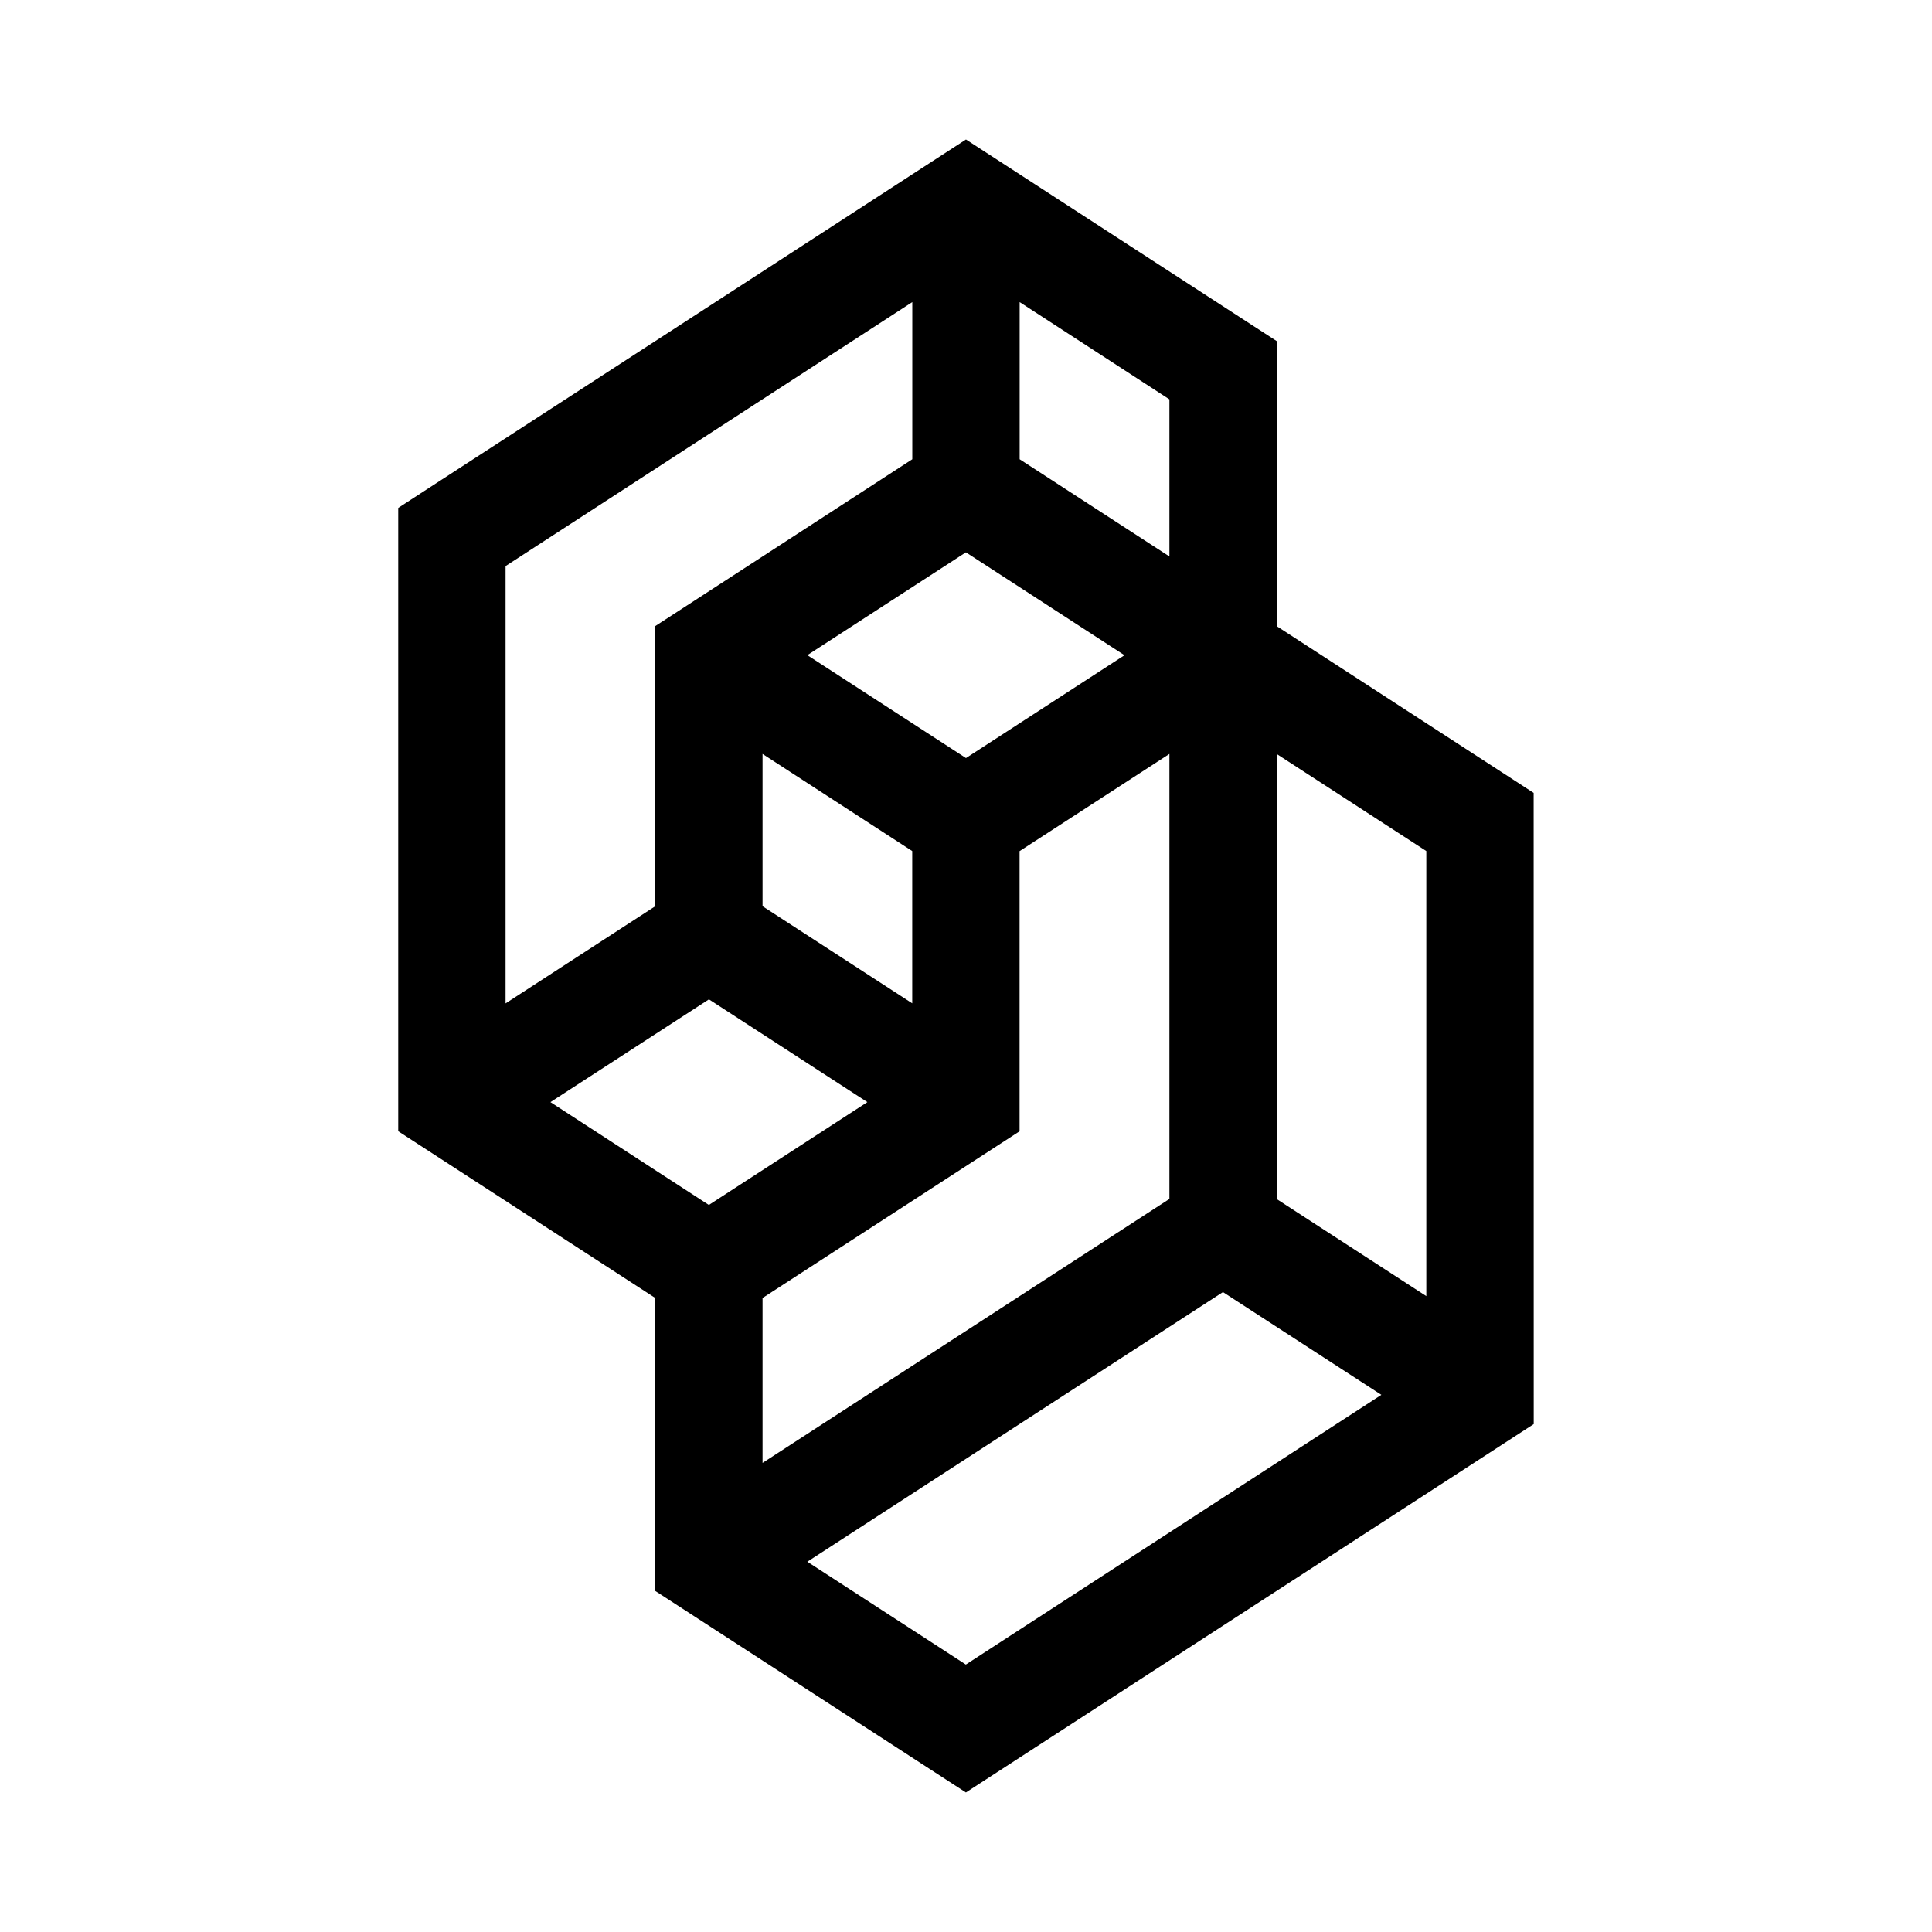
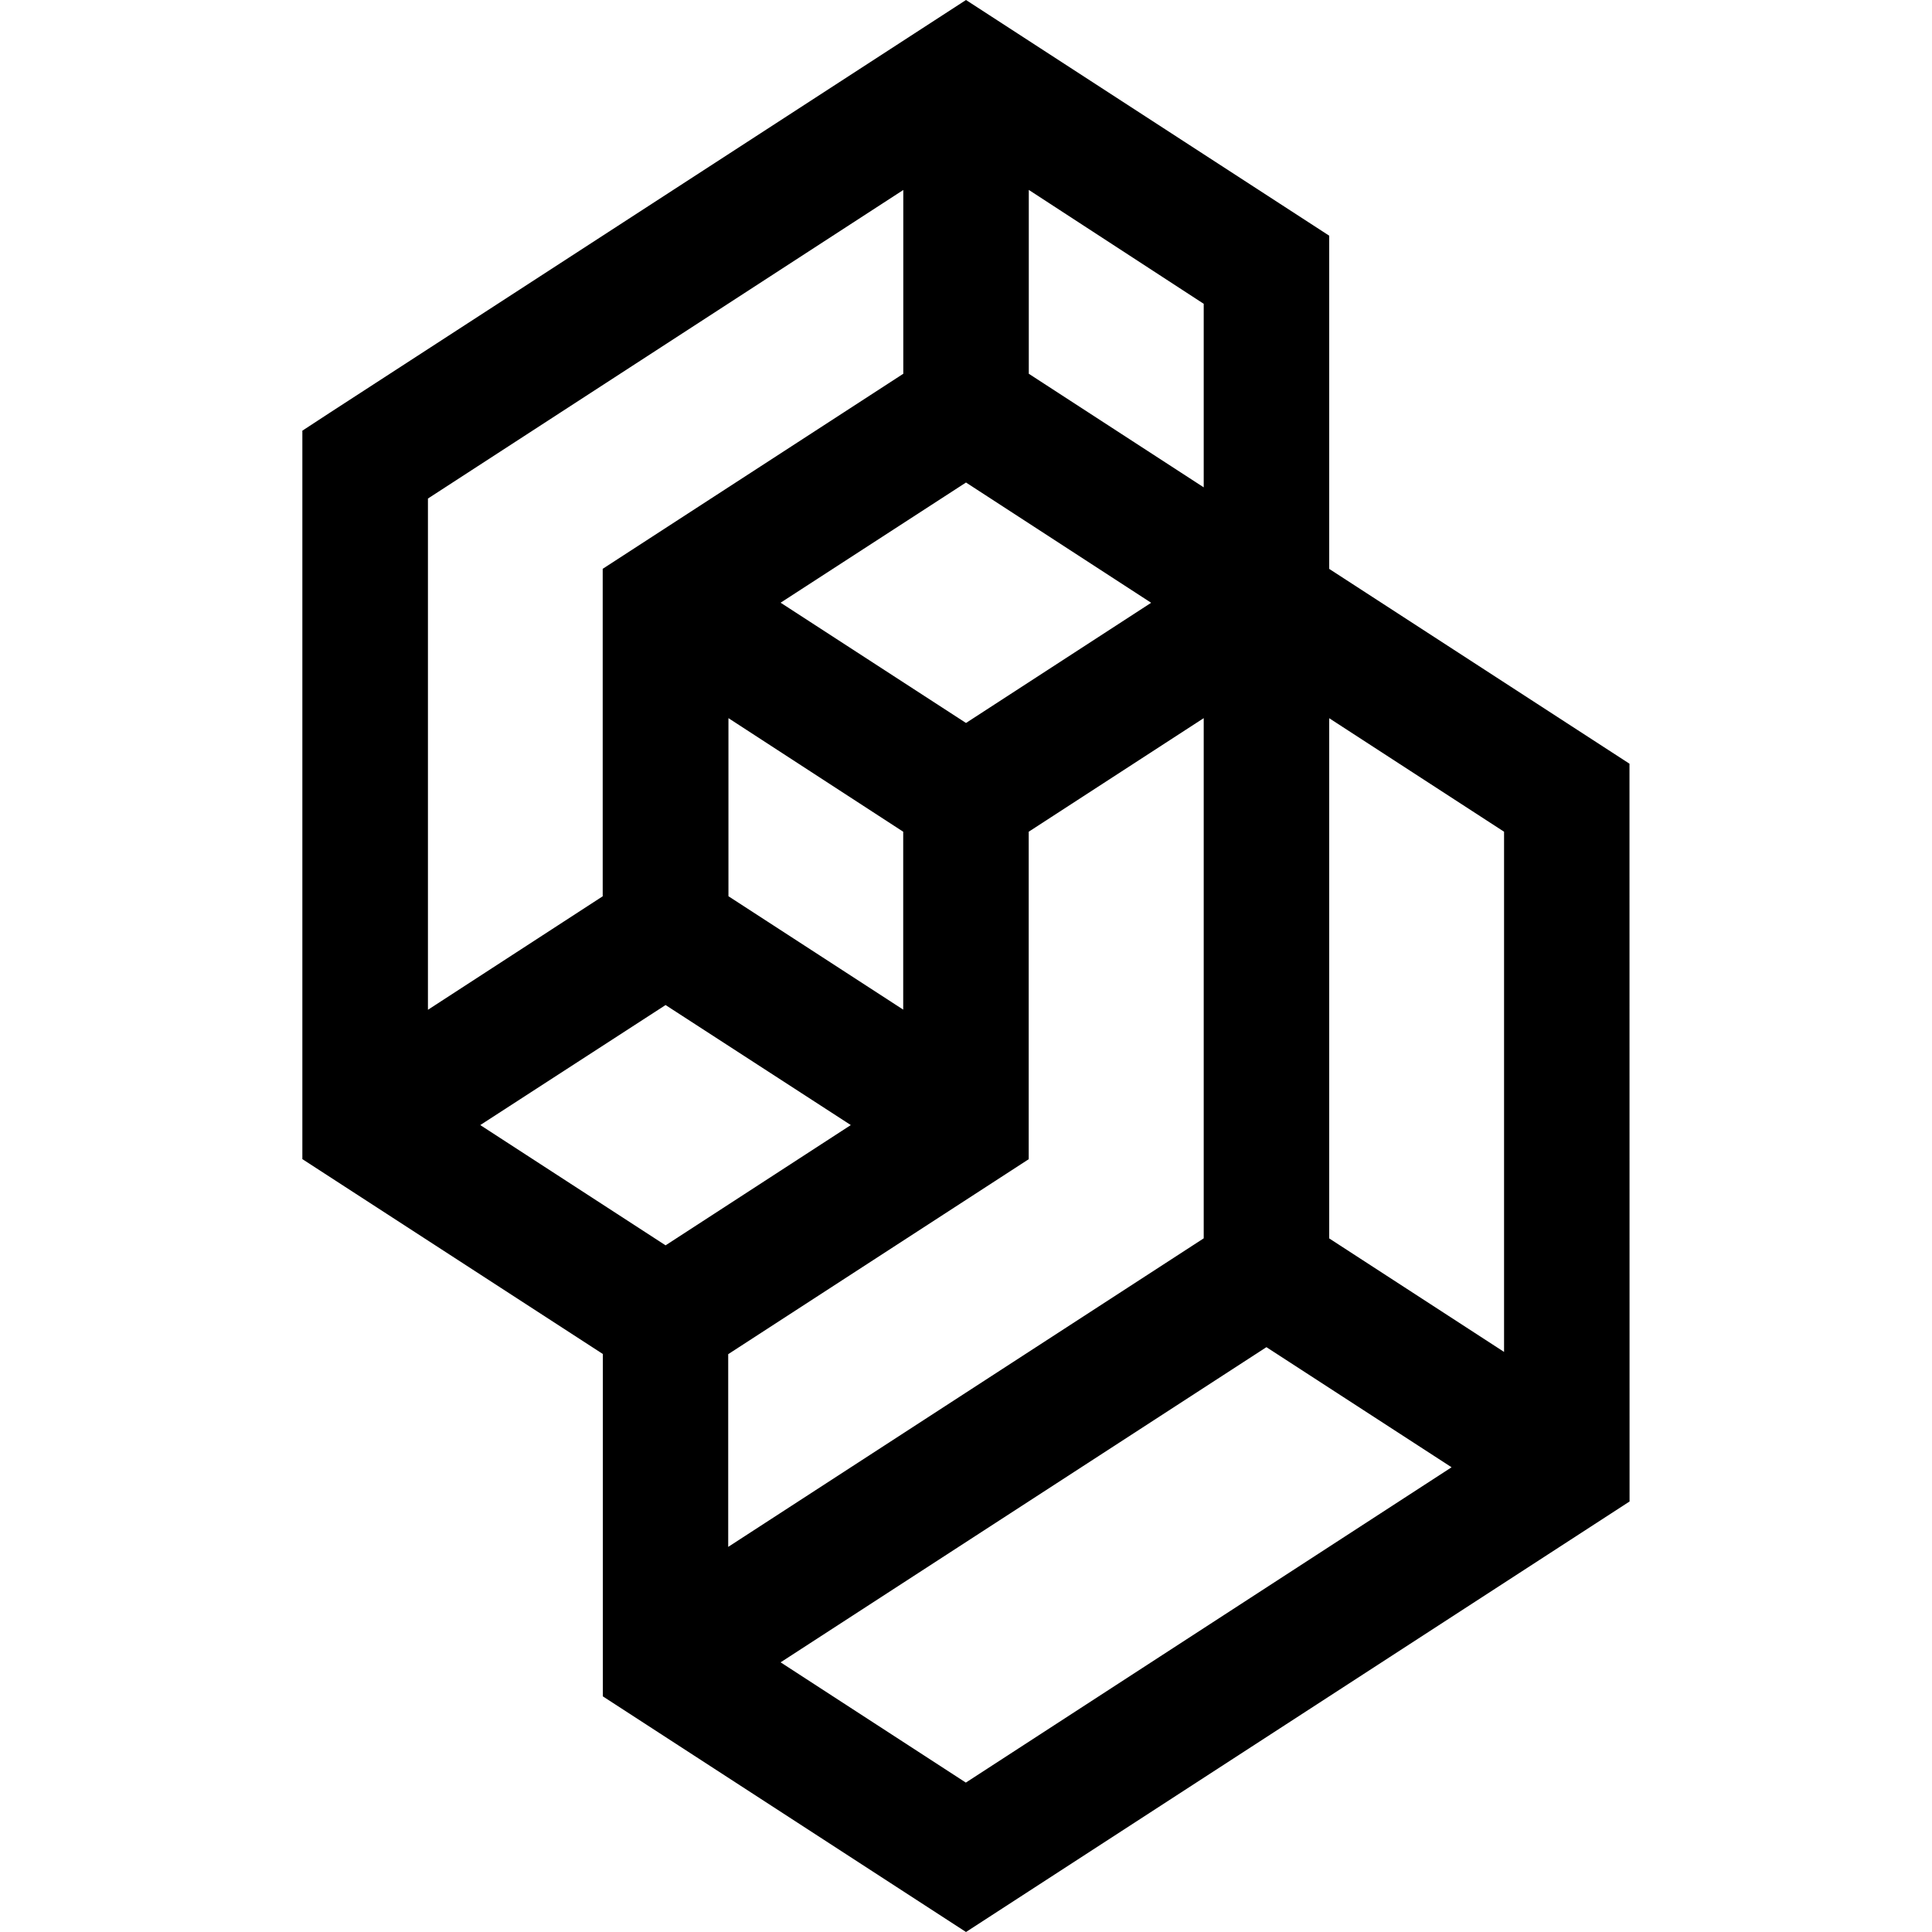
- <svg xmlns="http://www.w3.org/2000/svg" fill="currentColor" viewBox="24.68 24.68 350.65 350.65">
-   <path fill-rule="evenodd" clip-rule="evenodd" d="M256.407 86.595V138.33L303.032 168.589L303.045 283.148L199.987 350L143.594 313.42V260.25L96.956 229.993V116.866L101.395 113.977L199.999 50L256.407 86.595ZM171.208 308.124L199.975 326.788L275.394 277.838L246.639 259.188L171.208 308.124ZM209.728 179.157V230.005L163.078 260.264V290.192L236.923 242.283V161.517L209.728 179.157ZM256.407 242.31L283.55 259.92V179.144L256.407 161.532V242.31ZM124.582 224.709L153.337 243.374L182.104 224.709L153.349 206.057L124.582 224.709ZM116.438 127.421V206.791L143.594 189.166V138.318L190.258 108.034V79.51L116.438 127.421ZM163.078 189.154L190.246 206.779V179.144L163.078 161.517V189.154ZM171.208 143.589L199.999 162.266L228.768 143.601L199.987 124.925L171.208 143.589ZM209.742 108.034L236.923 125.671V97.162L209.742 79.51V108.034Z" />
+ <svg xmlns="http://www.w3.org/2000/svg" fill="currentColor" height="1em" style="flex:none;line-height:1" viewBox="0 0 24 24" width="1em">
+   <path d="M16.512 2.928L16.512 7.067 20.242 9.487 20.243 18.652 12 24 7.489 21.073 7.489 16.82 3.756 14.399 3.756 5.35 4.111 5.118 12 0ZM9.697 20.65L11.998 22.144 18.032 18.227 15.732 16.735ZM12.779 10.332L12.779 14.4 9.046 16.822 9.046 19.216 14.953 15.383 14.953 8.921ZM16.512 15.384L18.684 16.794 18.684 10.332 16.512 8.922ZM5.966 13.976L8.268 15.47 10.569 13.976 8.268 12.485ZM5.316 6.193L5.316 12.544 7.487 11.134 7.487 7.066 11.221 4.643 11.221 2.36 5.316 6.193ZM9.047 11.132L11.22 12.542 11.22 10.332 9.049 8.921 9.049 11.132ZM9.697 7.487L12 8.981 14.3 7.488 12 5.994ZM12.78 4.643L14.953 6.054 14.953 3.774 12.78 2.359Z" />
</svg>
